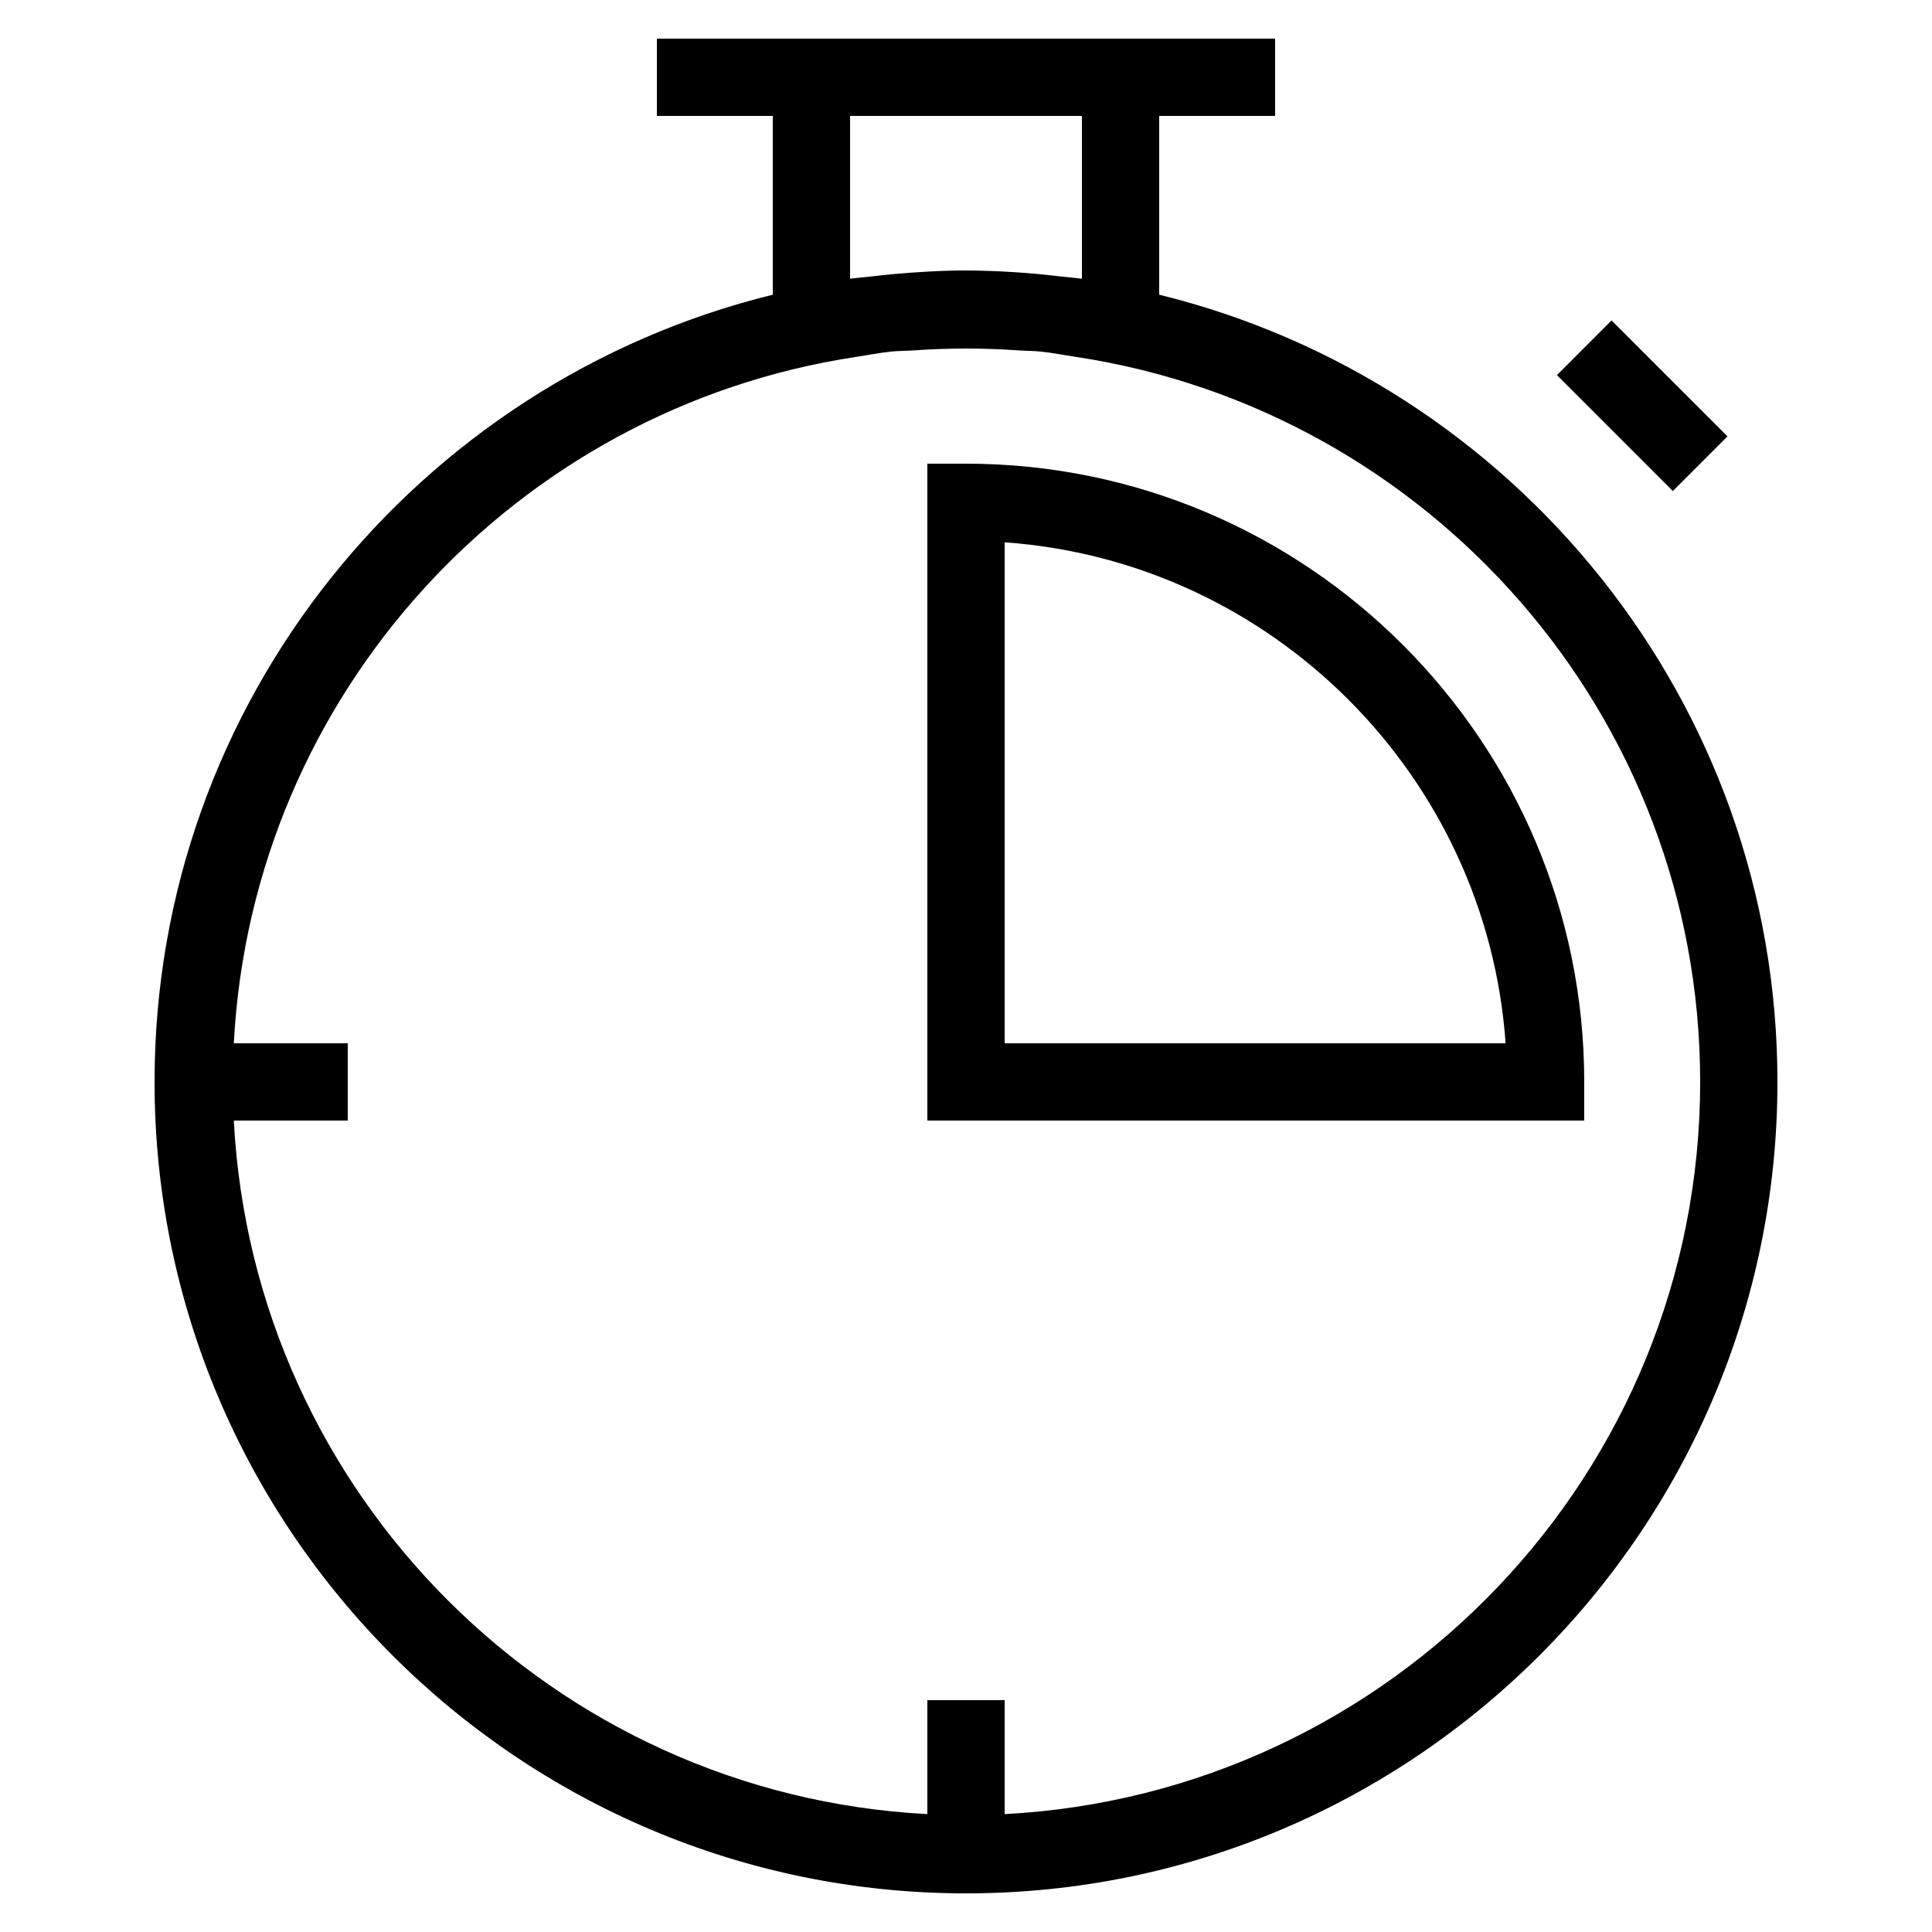
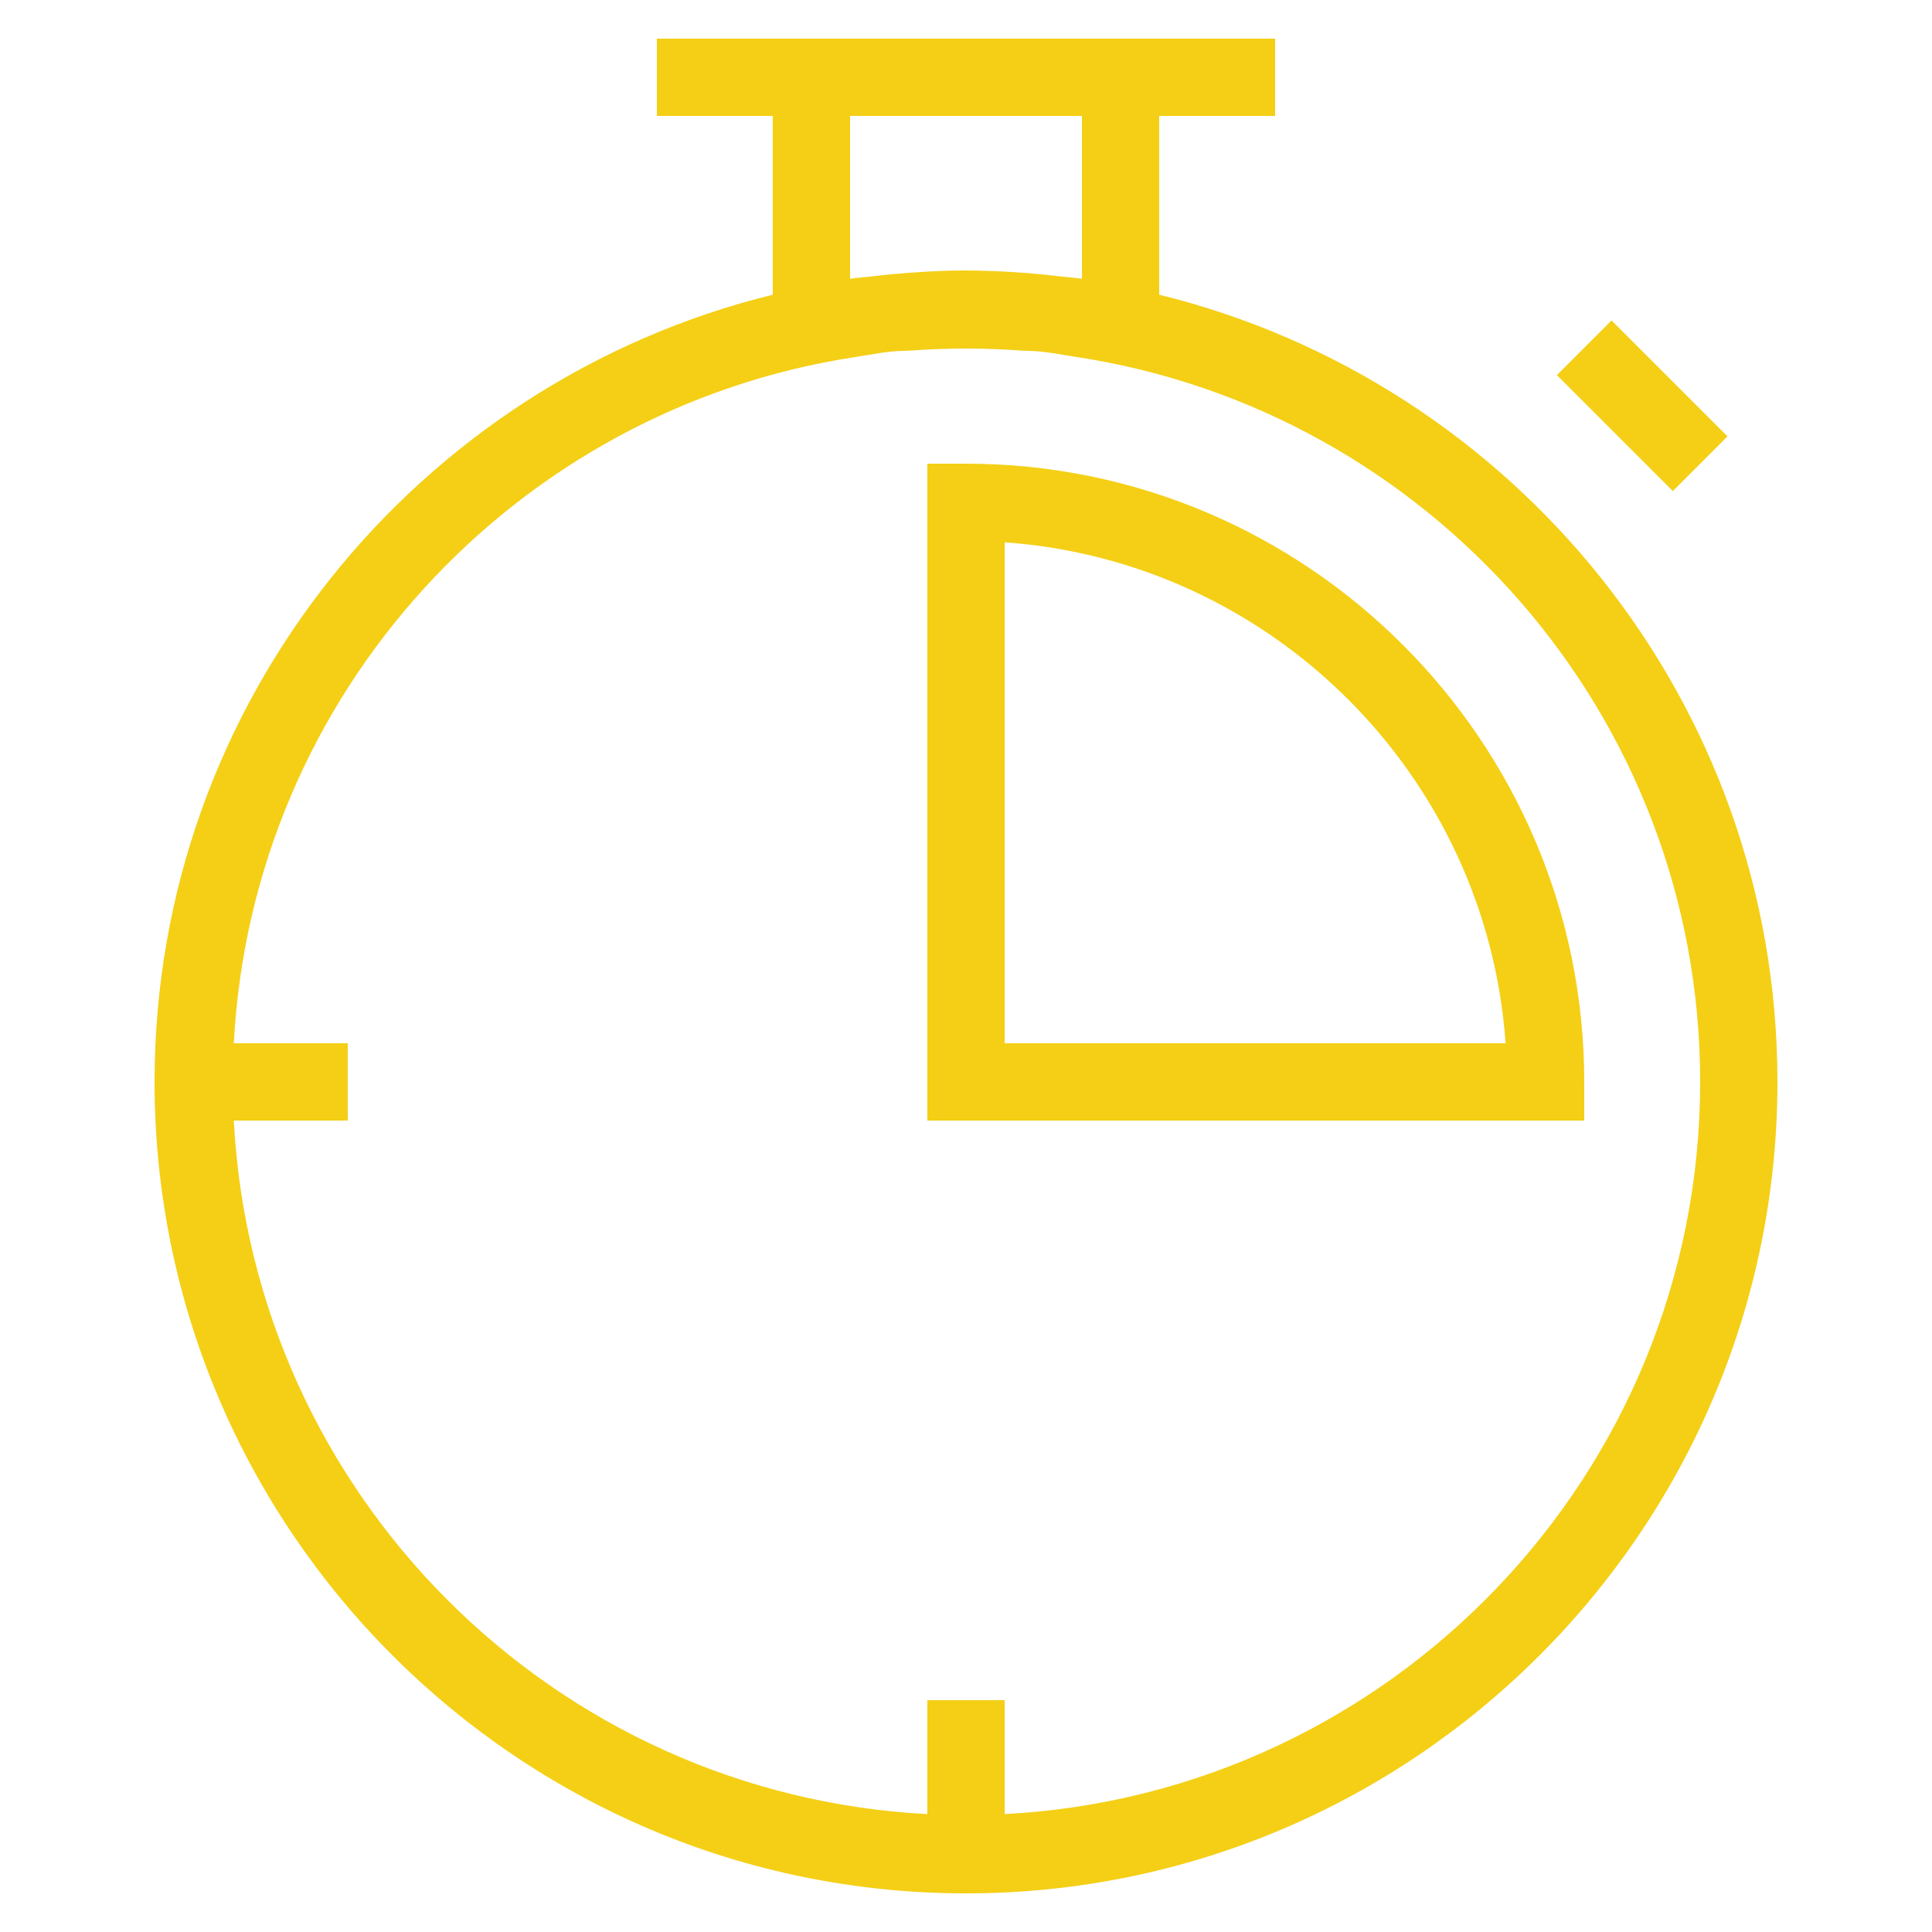
<svg xmlns="http://www.w3.org/2000/svg" viewBox="0 0 50 50">
-   <path d="M4 28c0 11.579 9.421 21 21 21s21-9.421 21-21c0-9.853-6.831-18.121-16-20.373V3h3V1H17v2h3v4.627C10.831 9.879 4 18.147 4 28zm40 0c0 10.139-7.989 18.424-18 18.949V44h-2v2.949C14.323 46.442 6.558 38.677 6.051 29H9v-2H6.051c.475-9.052 7.298-16.43 16.101-17.763.31-.047.617-.109.93-.14.179-.018.364-.015.544-.028a19.387 19.387 0 0 1 2.748 0c.181.013.365.01.544.028.313.031.62.094.93.14C36.975 10.619 44 18.494 44 28zM22 7.214V3h6v4.214c-.186-.026-.373-.038-.56-.06A21.169 21.169 0 0 0 25 7c-.635 0-1.269.039-1.901.096-.181.016-.36.037-.539.058-.187.022-.374.033-.56.06zm18.293 2.494 1.414-1.415 3 3-1.414 1.415z" />
-   <path d="M25 12h-1v17h17v-1c0-8.822-7.178-16-16-16zm1 15V14.035c6.924.491 12.474 6.041 12.965 12.965H26z" />
+   <path fill="hsl(50, 91%, 52%)" d="M4 28c0 11.579 9.421 21 21 21s21-9.421 21-21c0-9.853-6.831-18.121-16-20.373V3h3V1H17v2h3v4.627C10.831 9.879 4 18.147 4 28zm40 0c0 10.139-7.989 18.424-18 18.949V44h-2v2.949C14.323 46.442 6.558 38.677 6.051 29H9v-2H6.051c.475-9.052 7.298-16.43 16.101-17.763.31-.047.617-.109.93-.14.179-.018.364-.015.544-.028a19.387 19.387 0 0 1 2.748 0c.181.013.365.01.544.028.313.031.62.094.93.14C36.975 10.619 44 18.494 44 28zM22 7.214V3h6v4.214c-.186-.026-.373-.038-.56-.06A21.169 21.169 0 0 0 25 7c-.635 0-1.269.039-1.901.096-.181.016-.36.037-.539.058-.187.022-.374.033-.56.06zm18.293 2.494 1.414-1.415 3 3-1.414 1.415z" />
+   <path fill="hsl(50, 91%, 52%)" d="M25 12h-1v17h17v-1c0-8.822-7.178-16-16-16zm1 15V14.035c6.924.491 12.474 6.041 12.965 12.965H26z" />
</svg>
